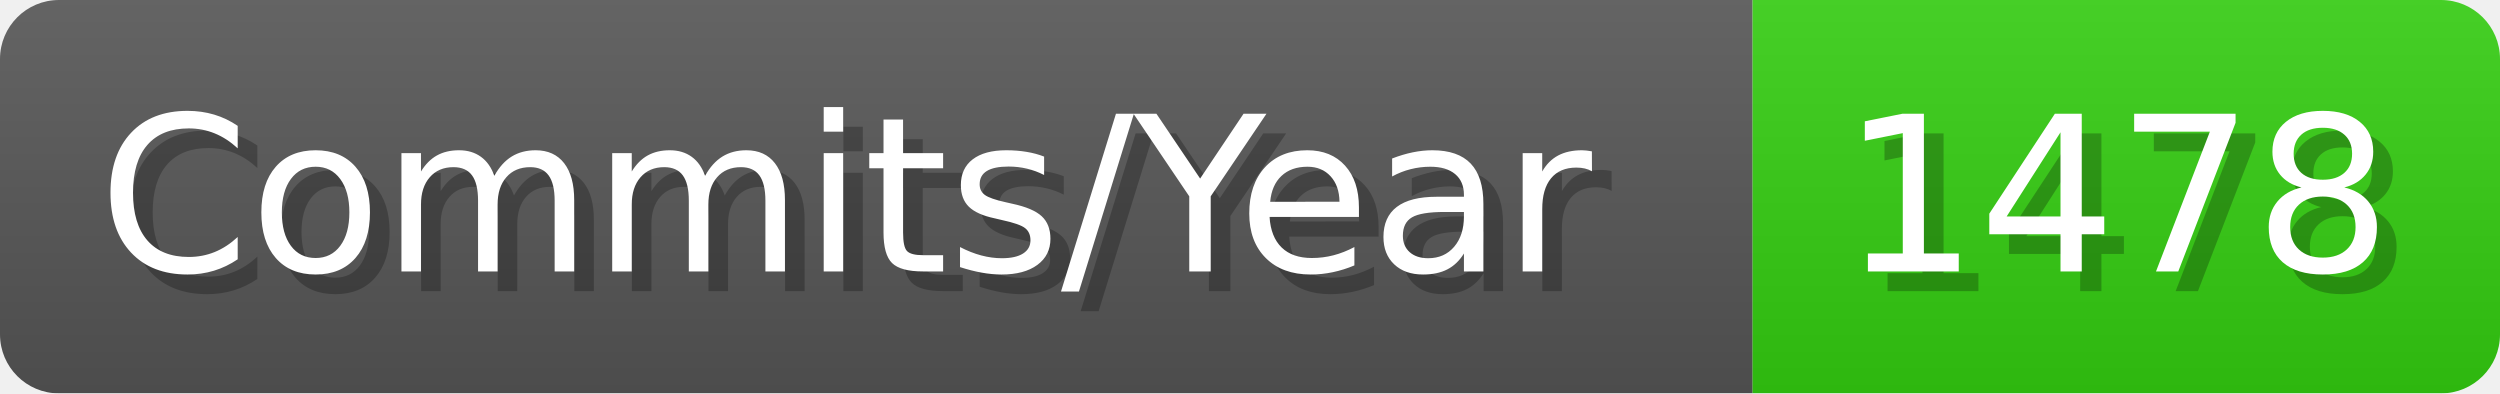
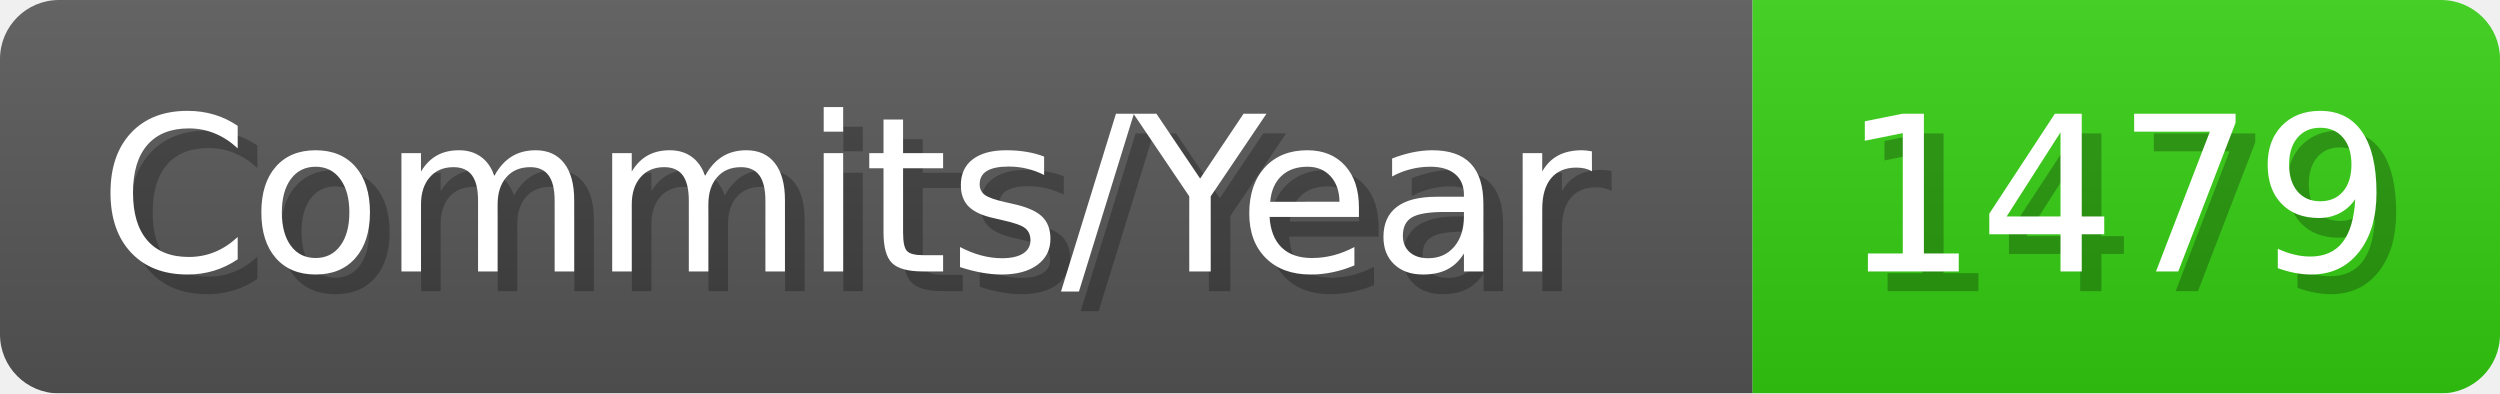
- <svg xmlns="http://www.w3.org/2000/svg" width="127.1" height="20" viewBox="0 0 1271 200" role="img" aria-label="Commits/Year: 1478">
+ <svg xmlns="http://www.w3.org/2000/svg" width="127.1" height="20" viewBox="0 0 1271 200" role="img" aria-label="Commits/Year: 1479">
  <linearGradient id="aUPdi" x2="0" y2="100%">
    <stop offset="0" stop-opacity=".1" stop-color="#EEE" />
    <stop offset="1" stop-opacity=".1" />
  </linearGradient>
  <mask id="WfAiQ">
    <rect width="1271" height="200" rx="30" fill="#FFF" />
  </mask>
  <g mask="url(#WfAiQ)">
    <rect width="891" height="200" fill="#555" />
    <rect width="380" height="200" fill="#3C1" x="891" />
    <rect width="1271" height="200" fill="url(#aUPdi)" />
  </g>
  <g aria-hidden="true" fill="#fff" text-anchor="start" font-family="Verdana,DejaVu Sans,sans-serif" font-size="110">
    <text x="60" y="148" textLength="791" fill="#000" opacity="0.25">Commits/Year</text>
    <text x="50" y="138" textLength="791">Commits/Year</text>
-     <text x="946" y="148" textLength="280" fill="#000" opacity="0.25">1478</text>
-     <text x="936" y="138" textLength="280">1478</text>
+     <text x="946" y="148" textLength="280" fill="#000" opacity="0.25">1479</text>
+     <text x="936" y="138" textLength="280">1479</text>
  </g>
</svg>
